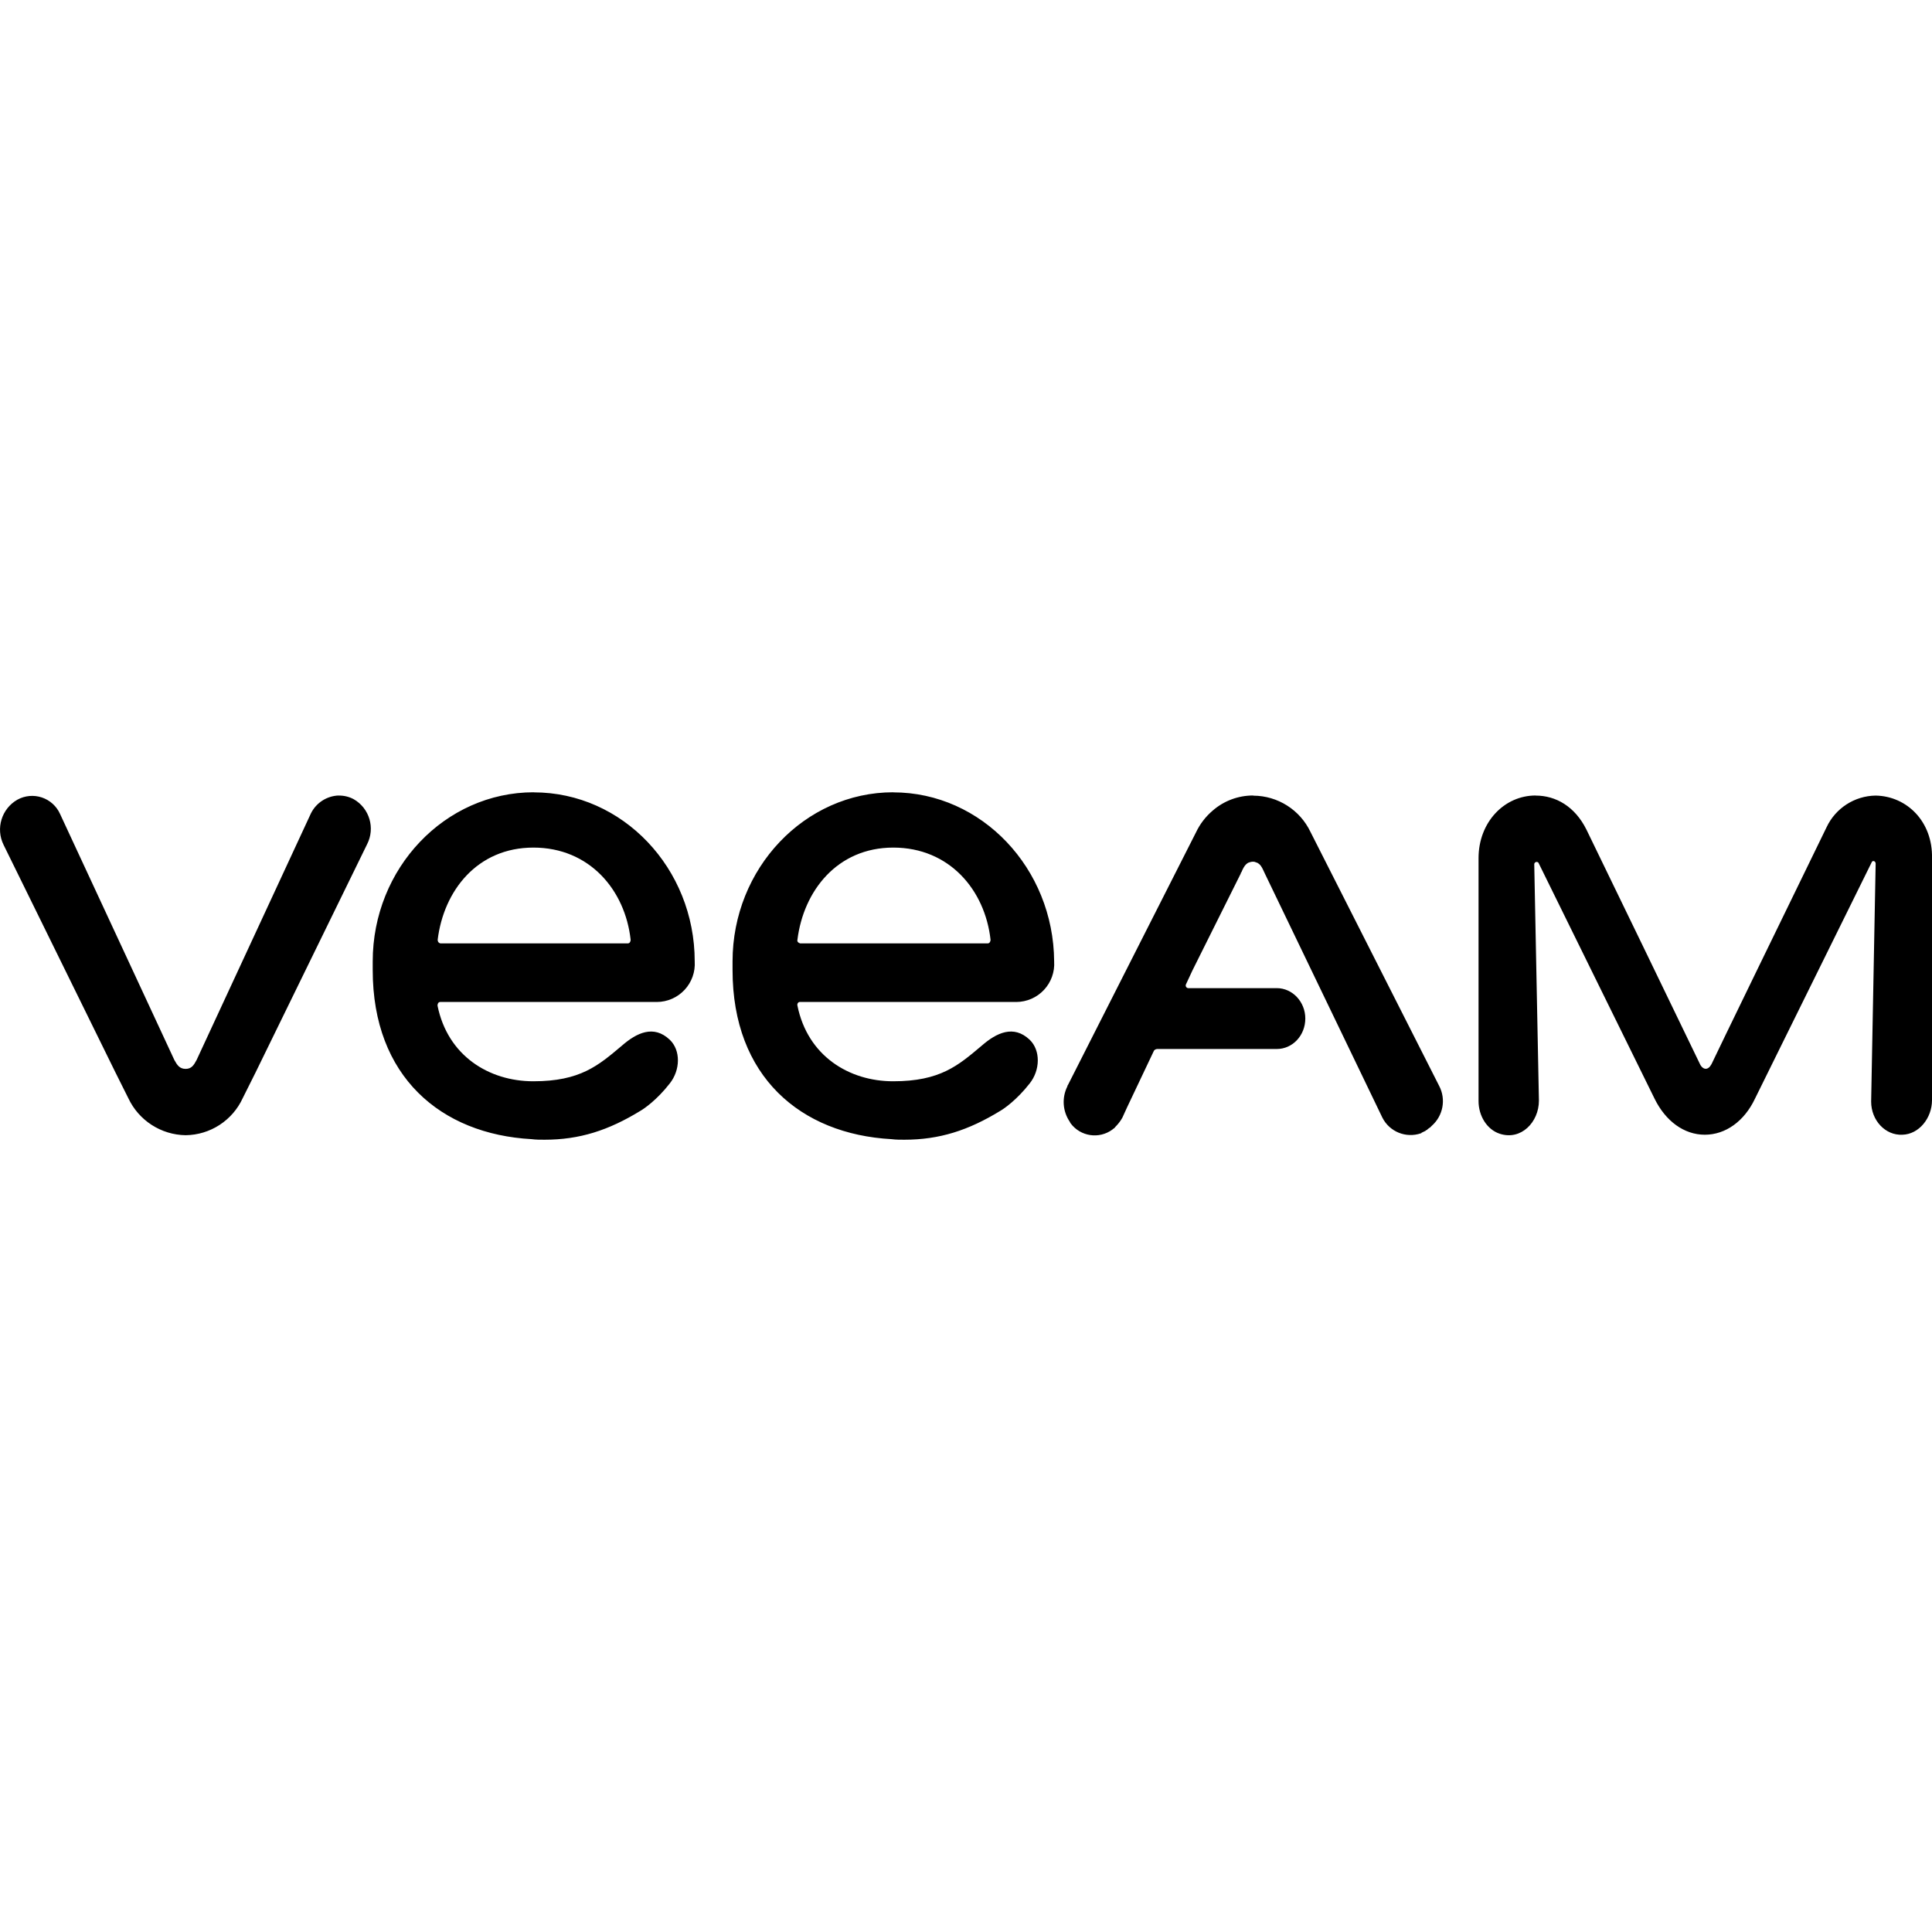
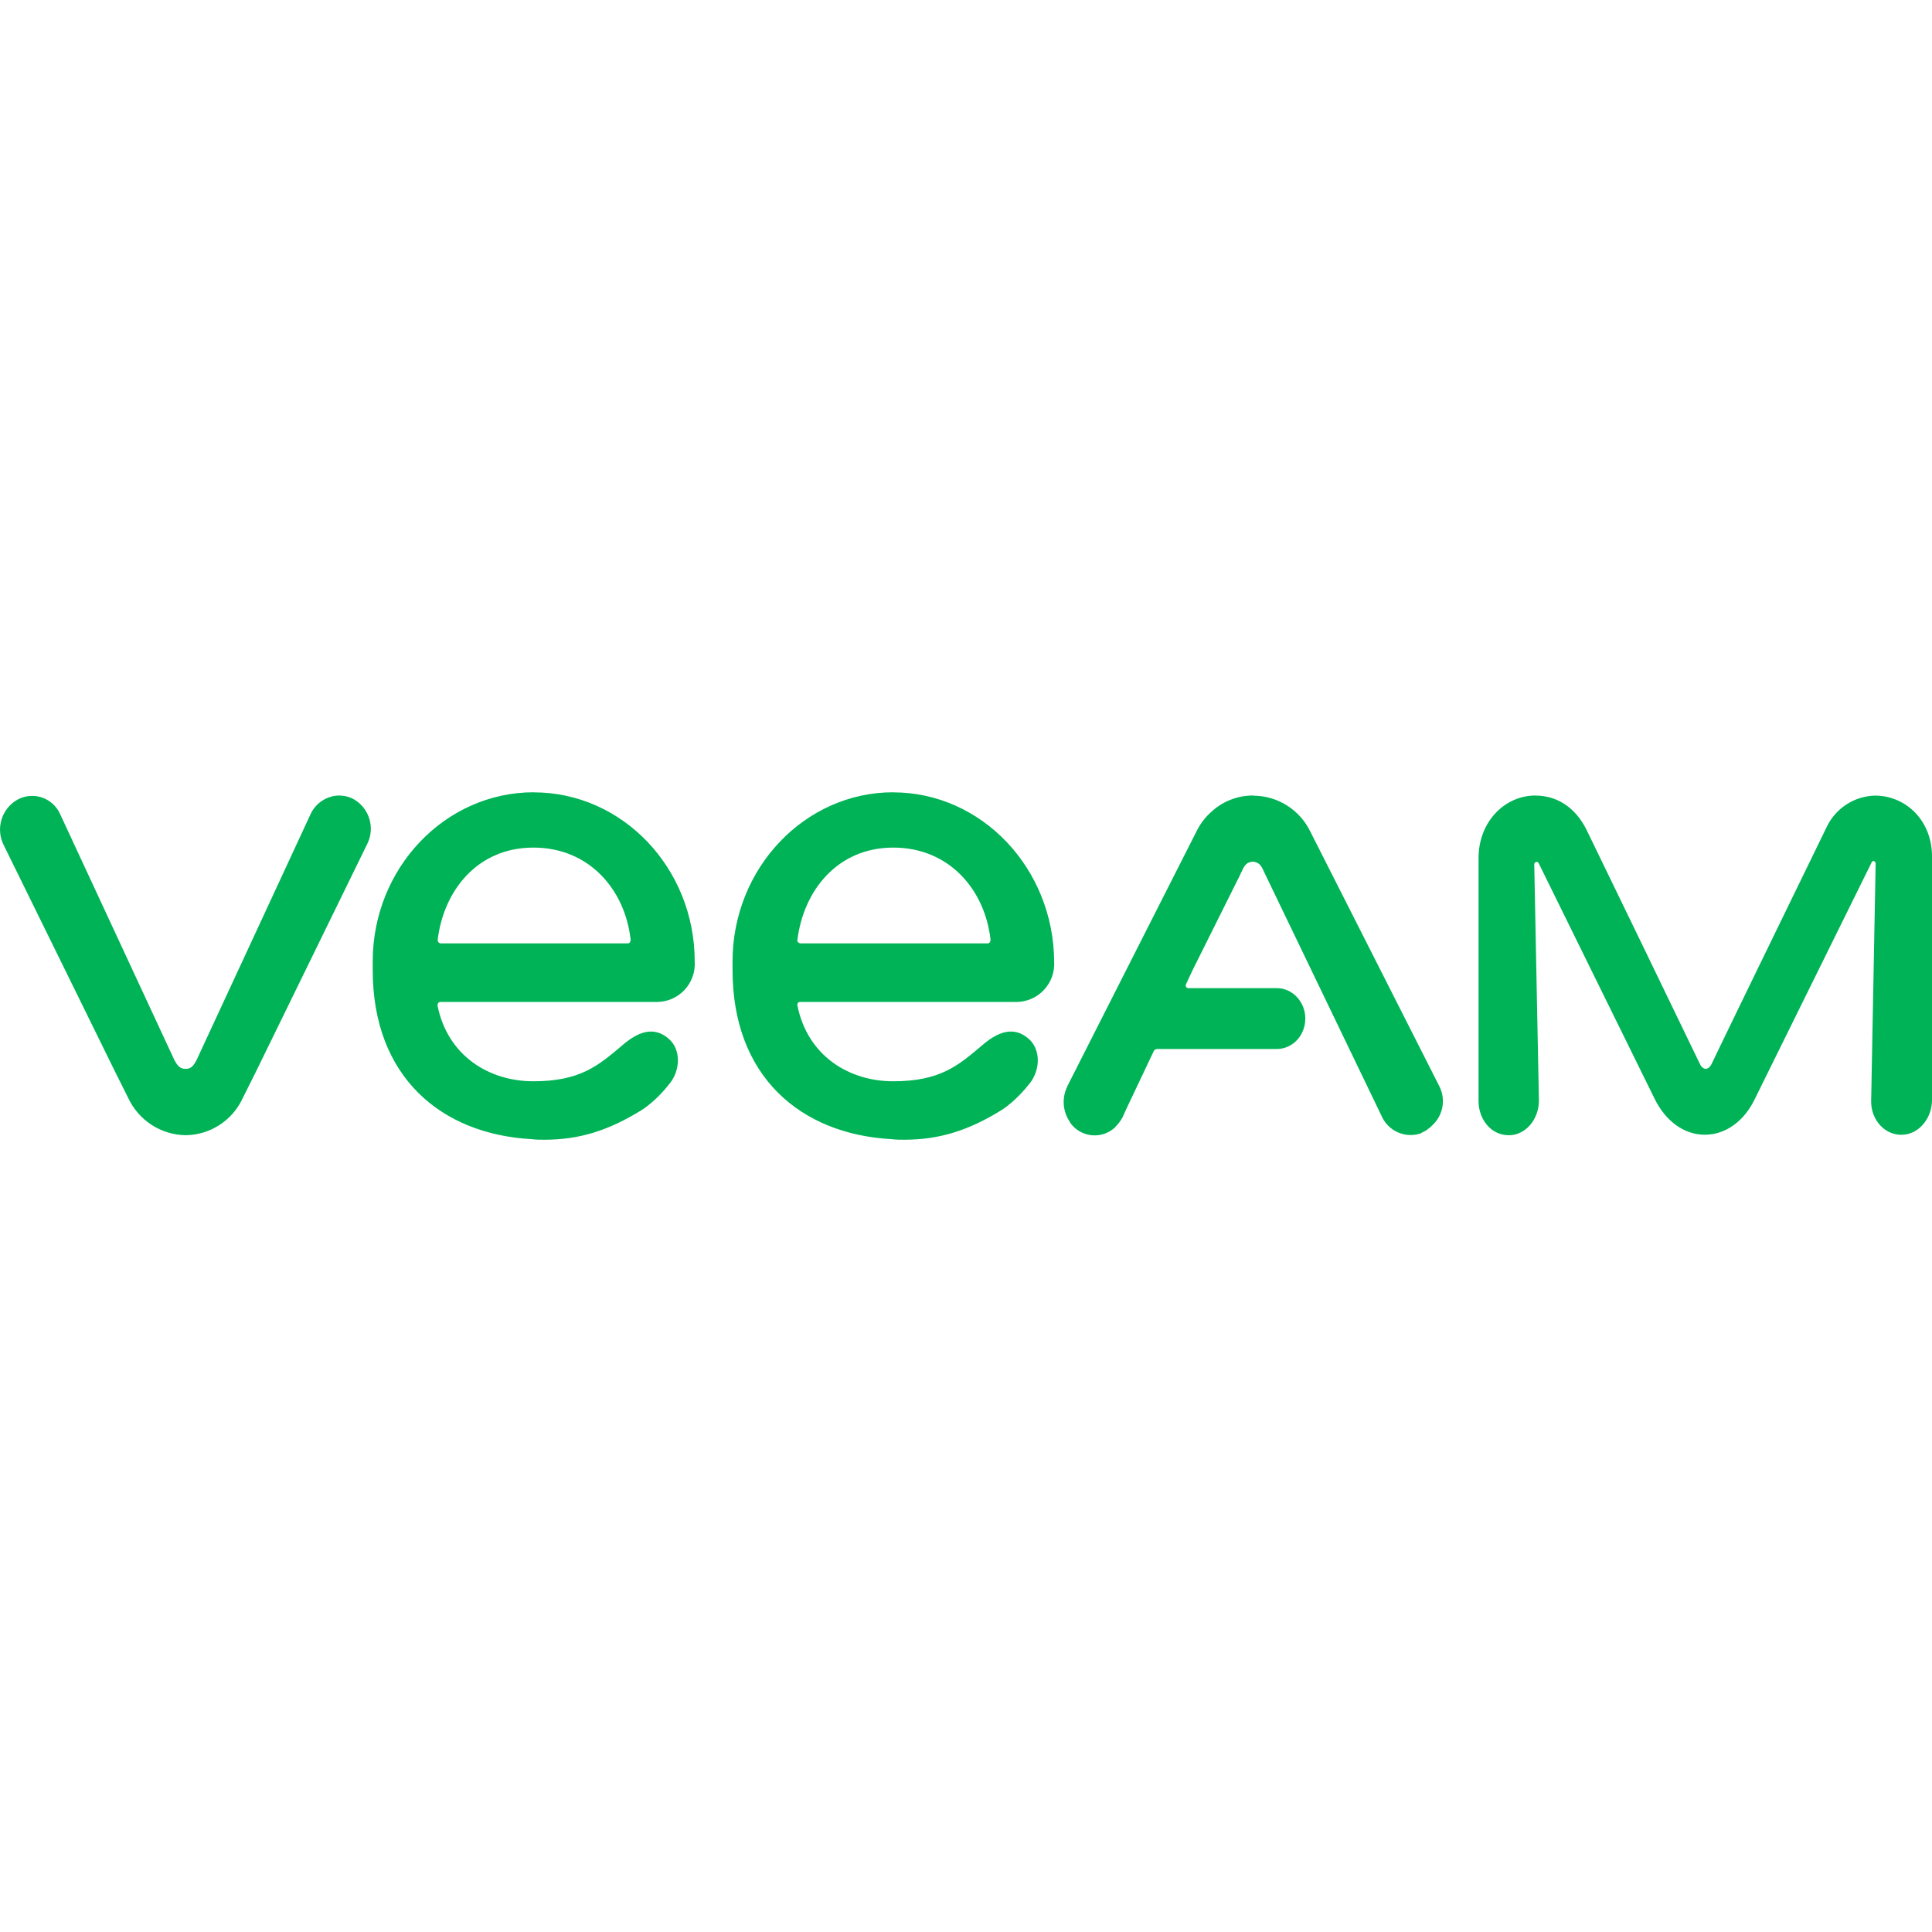
- <svg xmlns="http://www.w3.org/2000/svg" role="img" viewBox="0 0 24 24">
+ <svg xmlns="http://www.w3.org/2000/svg" fill="#00B356" role="img" viewBox="0 0 24 24">
  <path d="M6.63 9.842c-1.104 0-2 .945-2 2.101v.108c0 1.322.846 2.038 1.974 2.1.051.007.108.007.16.007.435 0 .794-.115 1.195-.361.04-.023.201-.132.361-.338.132-.166.138-.411 0-.543-.2-.189-.412-.086-.595.074-.292.246-.516.442-1.1.442-.55 0-1.064-.316-1.19-.94 0-.023.01-.045.034-.045H8.16a.473.473 0 0 0 .47-.504c0-1.156-.894-2.1-1.999-2.1zm4.466 0c-1.1 0-1.996.945-1.996 2.101v.108c0 1.322.846 2.038 1.974 2.1.052.007.11.007.16.007.435 0 .795-.115 1.196-.361.04-.023.2-.132.361-.338.132-.166.137-.411 0-.543-.2-.189-.413-.086-.596.074-.292.246-.515.442-1.1.442-.549 0-1.063-.316-1.189-.94-.006-.023.01-.045.028-.045h2.691a.473.473 0 0 0 .47-.504c-.007-1.156-.9-2.1-1.999-2.1zm-6.89.04a.4.4 0 0 0-.344.223l-1.42 3.063c-.034.063-.062.11-.136.11-.075 0-.105-.047-.14-.11l-1.42-3.057a.38.38 0 0 0-.53-.177.428.428 0 0 0-.172.56l1.39 2.828.16.32a.8.8 0 0 0 .712.46.791.791 0 0 0 .709-.46l.16-.32 1.385-2.834a.423.423 0 0 0-.166-.56.376.376 0 0 0-.188-.045zm11.362 0a.762.762 0 0 0-.504.188.808.808 0 0 0-.207.27l-1.59 3.137c0 .005-.007.006-.007.01v.007a.434.434 0 0 0 .03.442c0 .005.005.006.005.01 0 .007.006.005.006.01a.372.372 0 0 0 .516.077s.005 0 .005-.006a.083.083 0 0 0 .024-.017l.015-.018.006-.006a.485.485 0 0 0 .076-.103l.057-.125.332-.7c.006-.017.028-.027.045-.027h1.484c.195 0 .354-.167.354-.379 0-.206-.159-.377-.354-.377h-1.099a.033.033 0 0 1-.03-.046l.08-.172.602-1.207v-.006s0-.006.006-.006c.011-.023.04-.108.098-.125.034-.012.063-.012.086 0 .063.017.084.091.113.148l1.455 3.022a.393.393 0 0 0 .48.195s.006 0 .006-.006l.035-.017c.006 0 .007-.006.012-.006 0 0 .006 0 .006-.006.006 0 .006-.006.012-.006s.01-.004.01-.01c.006 0 .006-.006.011-.006.006-.006.012-.012.018-.012l.017-.017.006-.006a.408.408 0 0 0 .092-.498l-1.598-3.154a.79.79 0 0 0-.709-.45zm3.508 0c-.39 0-.709.332-.709.778v3.018c0 .183.104.354.264.406.263.086.486-.143.486-.412l-.058-2.938a.03.03 0 0 1 .052-.017l1.442 2.93c.137.28.367.449.625.449.257 0 .49-.167.623-.448l1.449-2.935c.01-.029.05-.019.05.016l-.056 2.955c0 .234.177.423.389.412.206-.006.367-.207.367-.43V10.66c.01-.452-.31-.77-.7-.777a.684.684 0 0 0-.61.394c-.361.739-1.426 2.93-1.426 2.936-.006.01-.03.064-.075.064-.04 0-.068-.047-.074-.064-.35-.727-1.047-2.164-1.408-2.908-.143-.287-.38-.422-.63-.422zm-12.45.647c.697 0 1.14.527 1.208 1.145 0 .023-.012.045-.035.045H5.47c-.023-.006-.033-.022-.033-.045.074-.607.49-1.145 1.19-1.145zm4.47 0h.002c.697.001 1.138.527 1.207 1.145 0 .023-.013.045-.035.045H9.94c-.023-.006-.04-.022-.034-.045.075-.606.493-1.144 1.19-1.145z" />
</svg>
